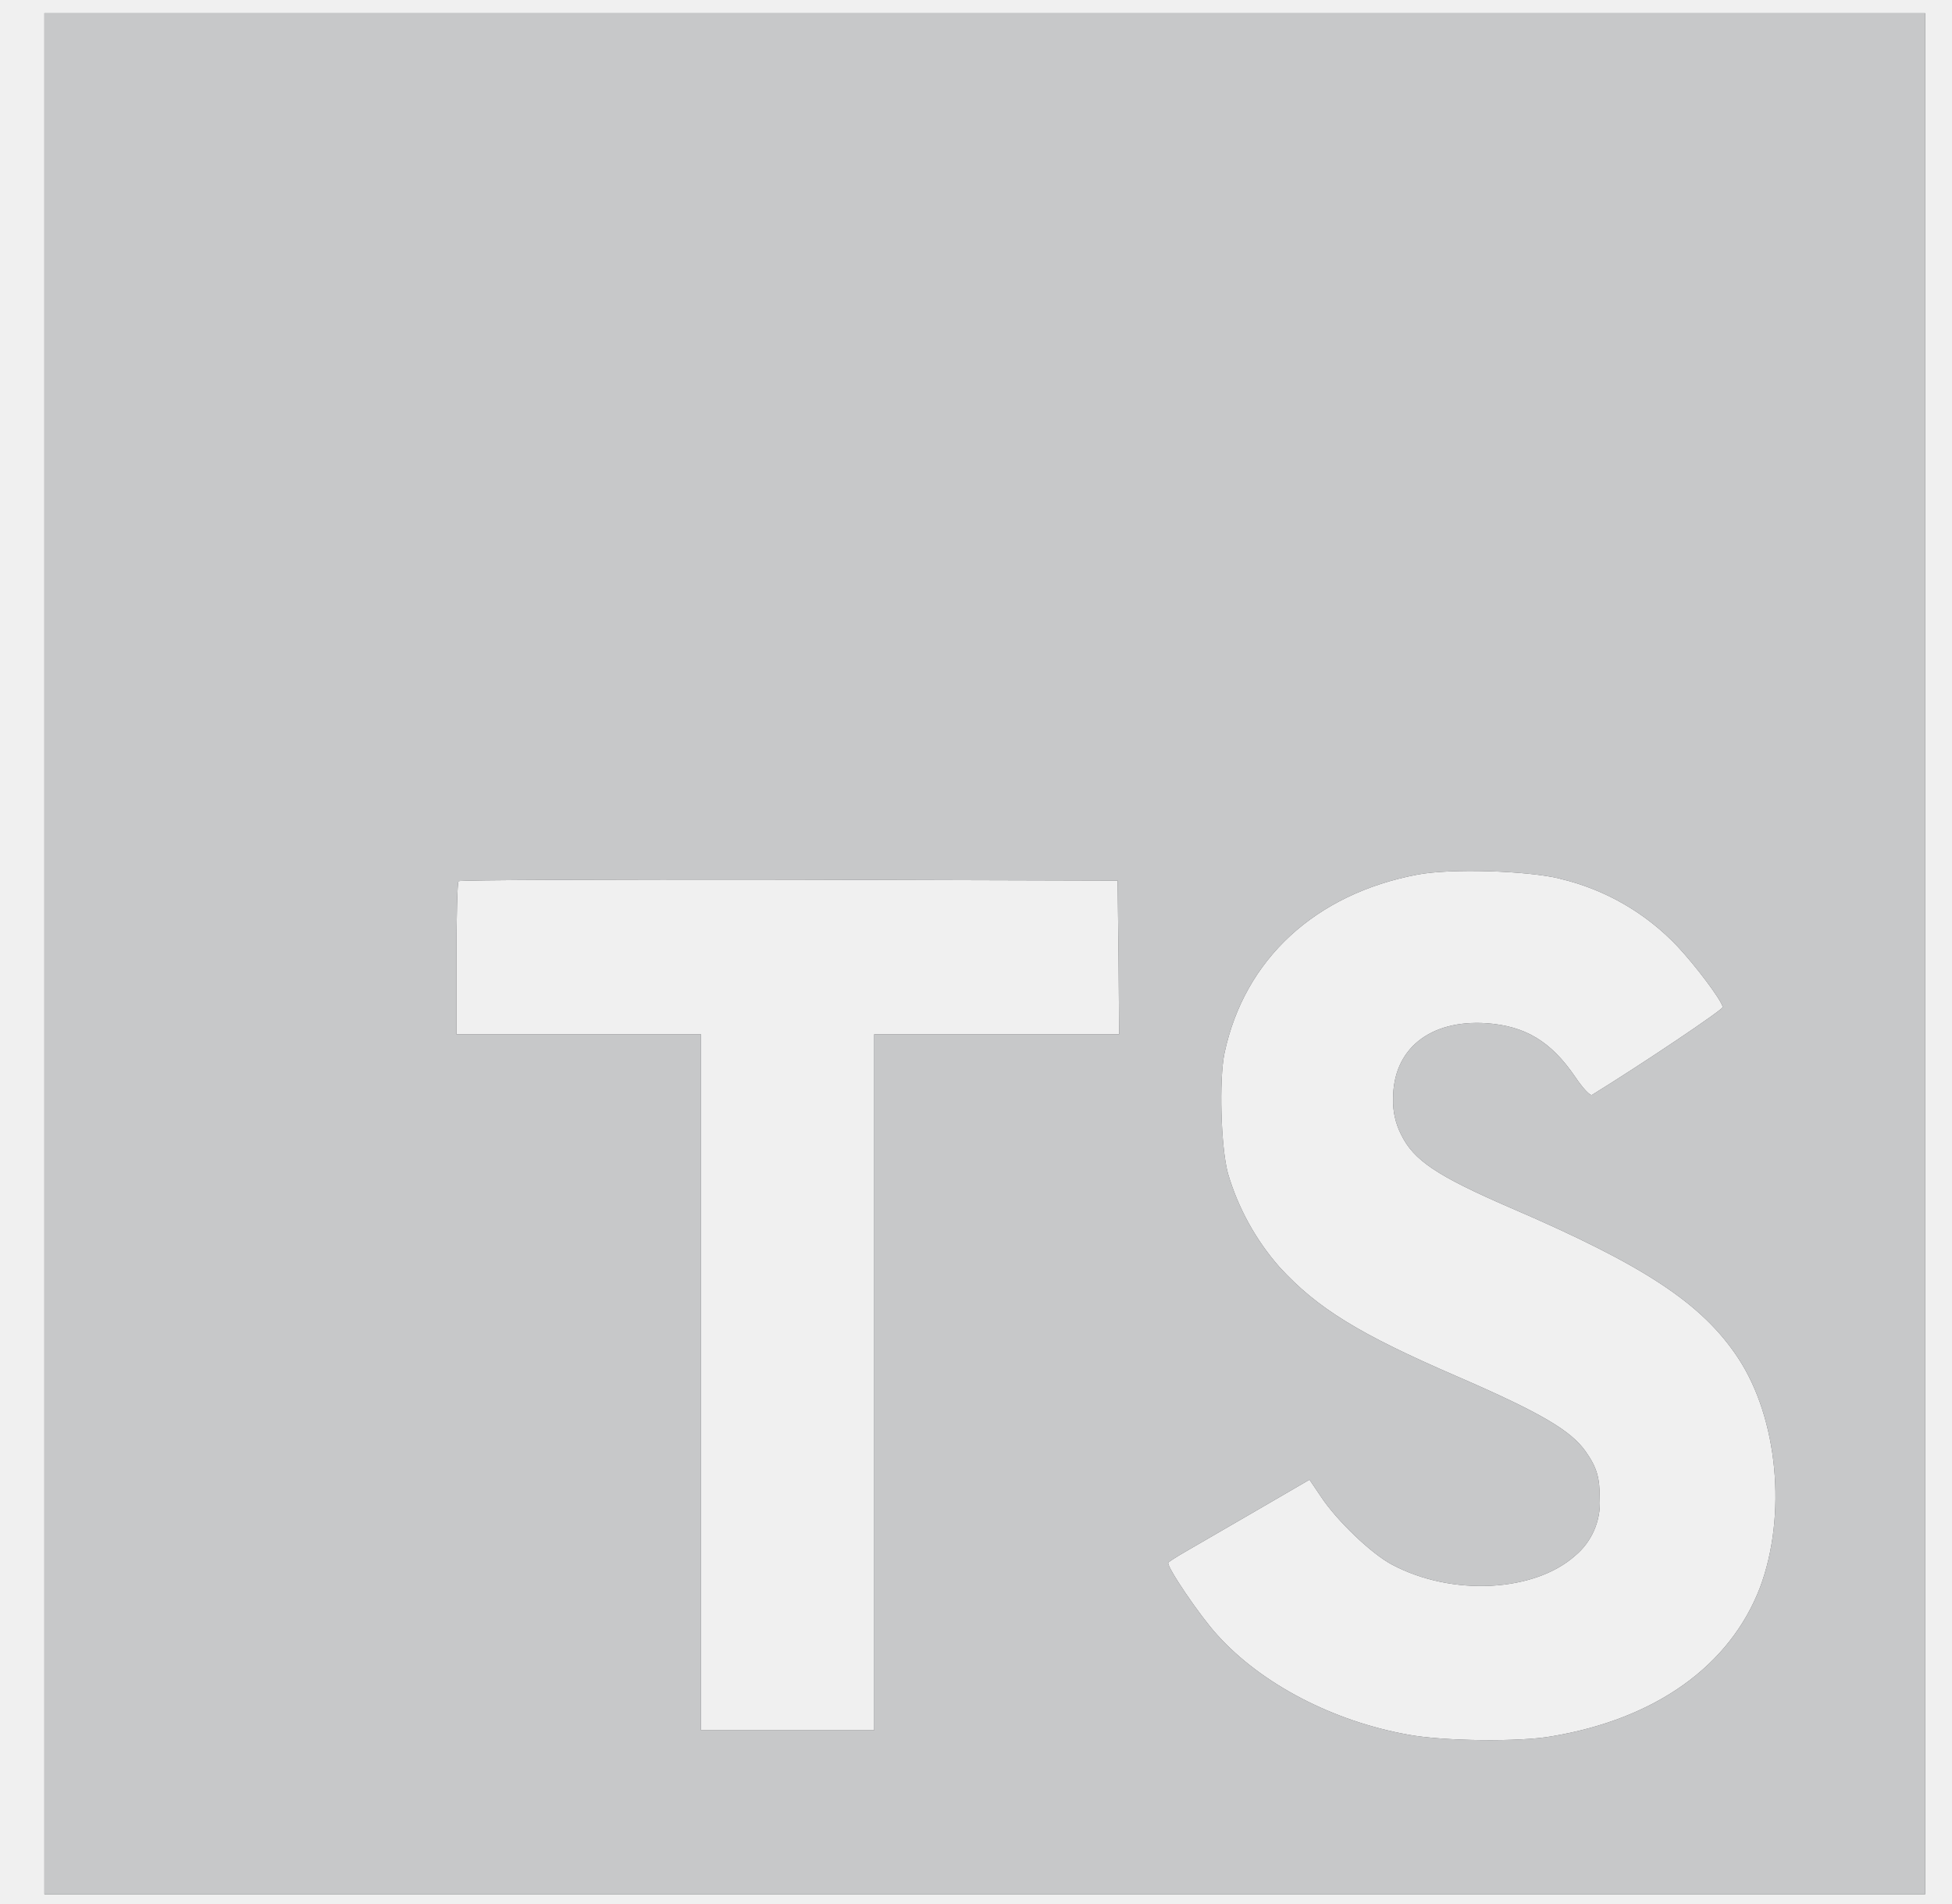
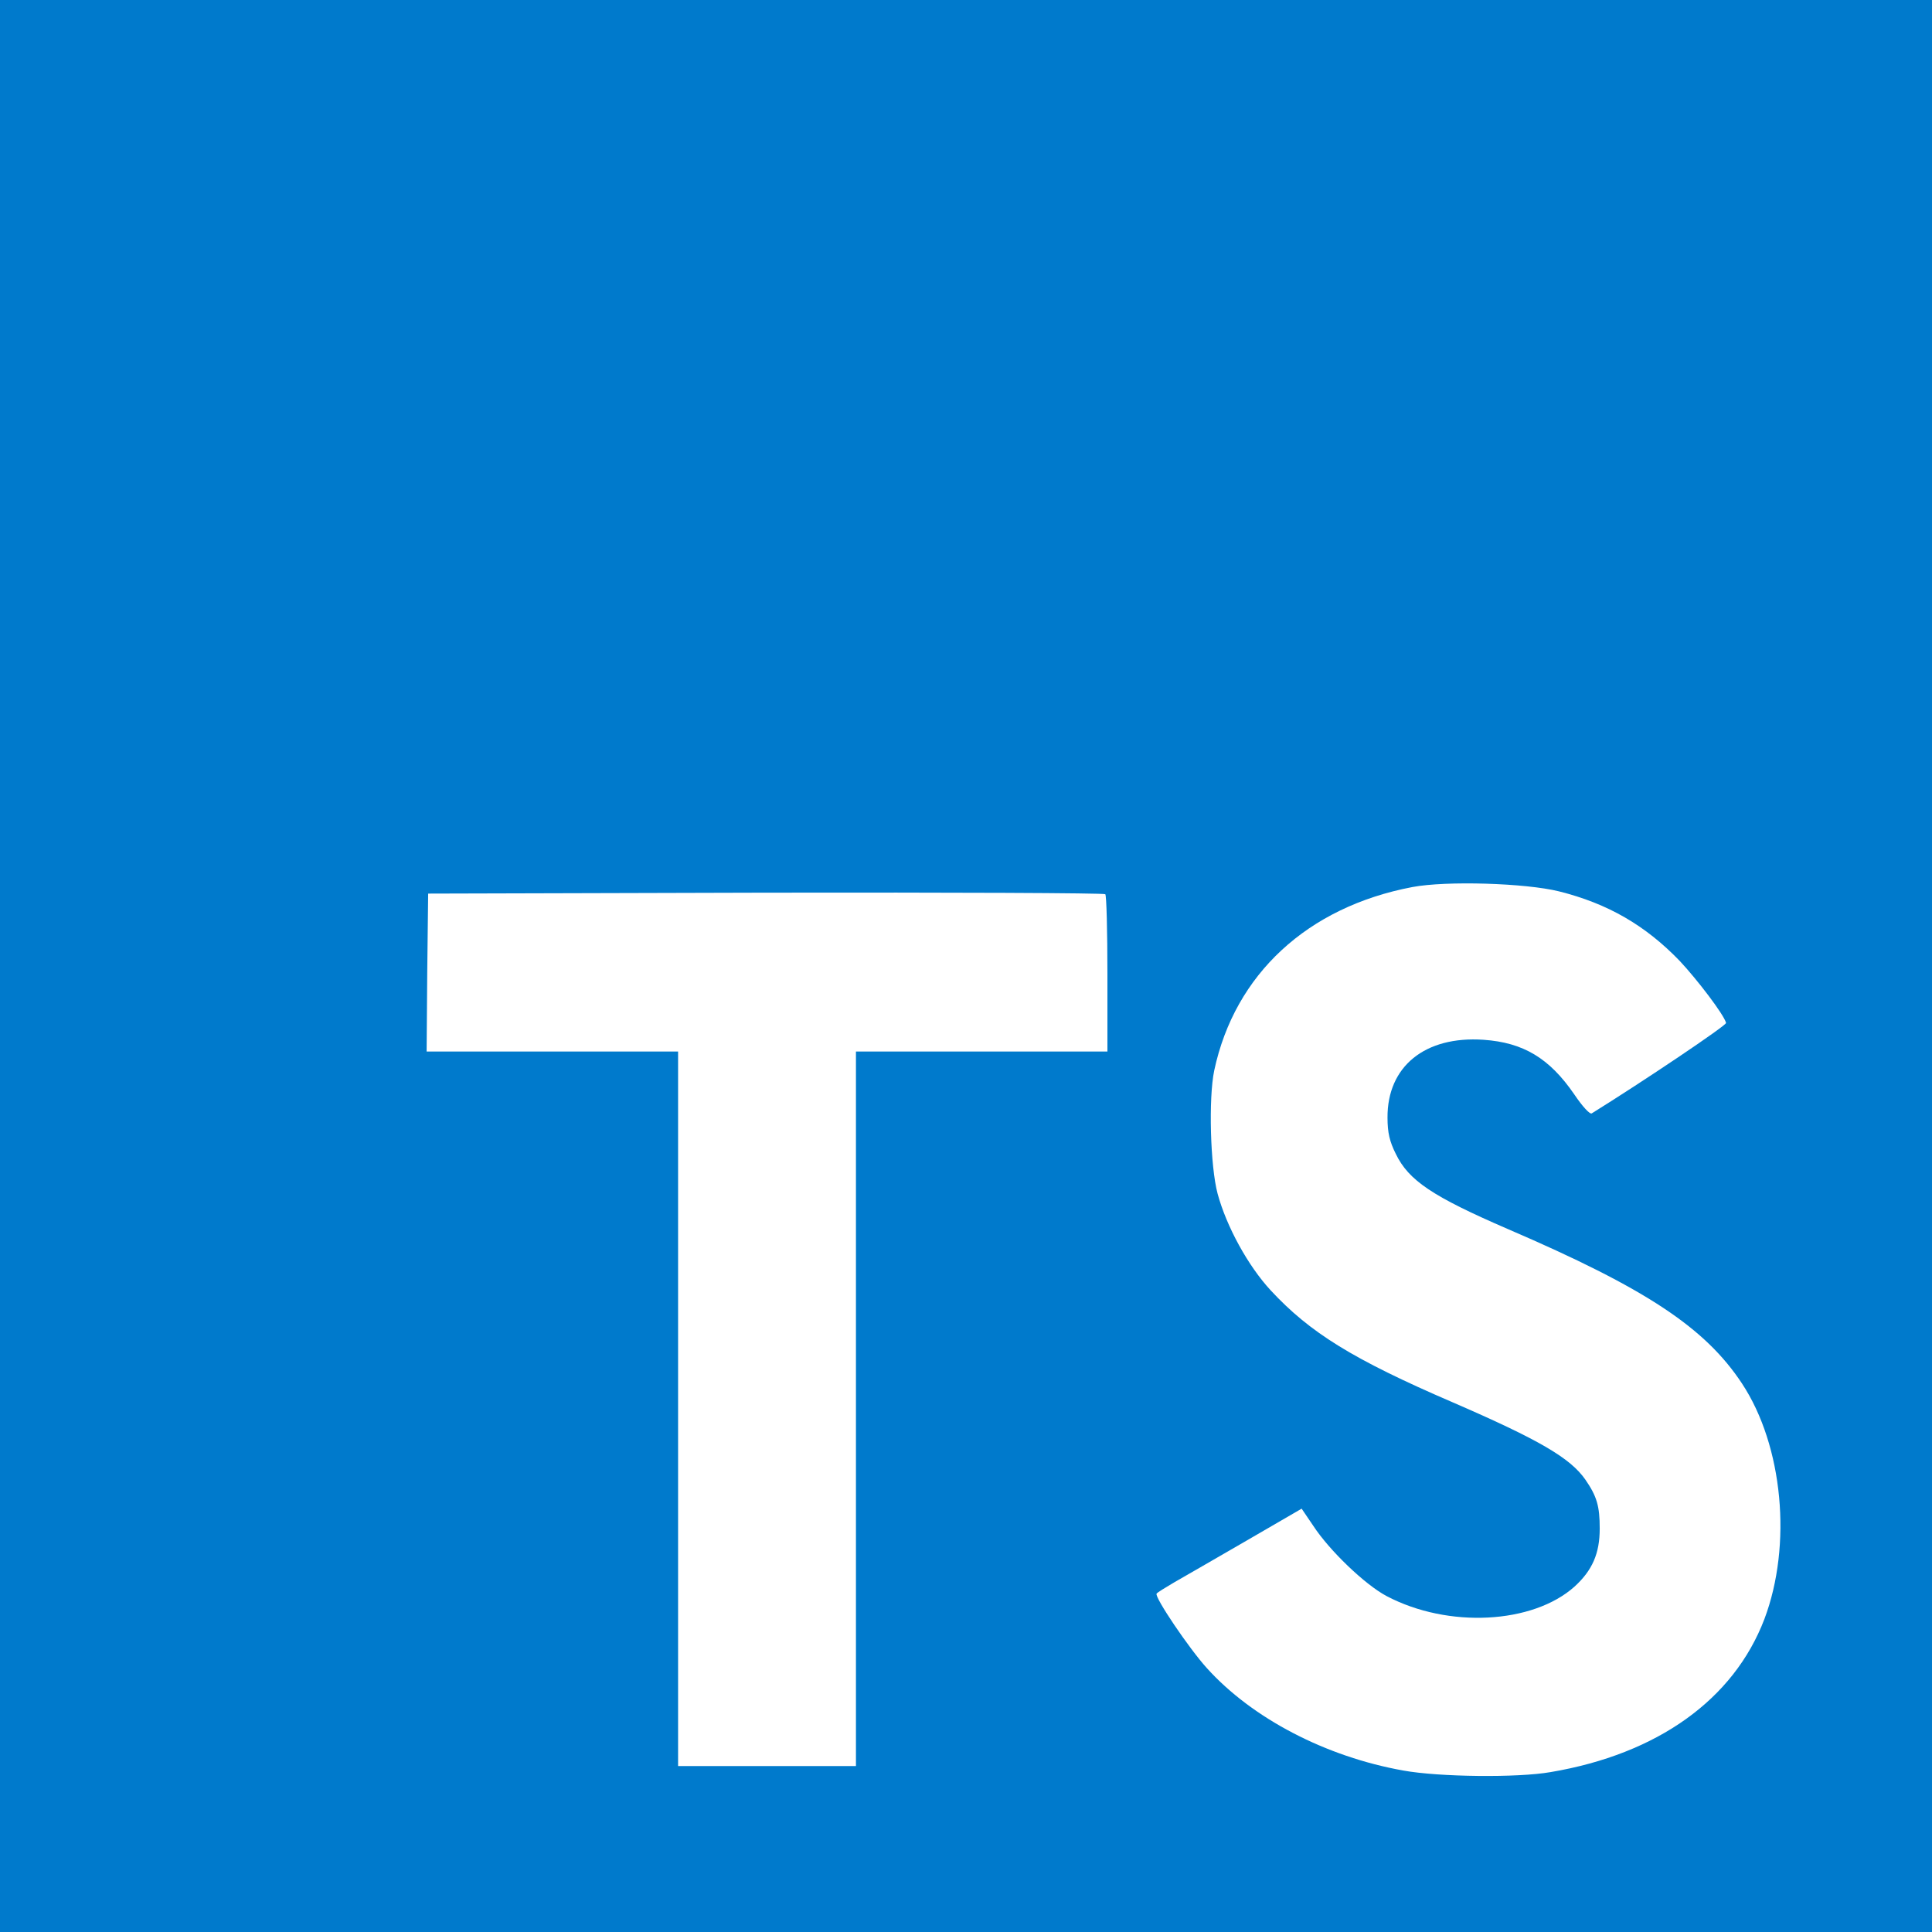
- <svg xmlns="http://www.w3.org/2000/svg" width="40" height="39" viewBox="0 0 40 39" fill="none">
-   <g id="TypeScript">
-     <path d="M0.91 19.539V38.809H39.45V0.27H0.91V19.539ZM31.966 18.003C32.889 18.22 33.729 18.704 34.38 19.395C34.732 19.771 35.258 20.461 35.303 20.631C35.315 20.681 33.641 21.804 32.624 22.431C32.587 22.456 32.437 22.3 32.273 22.054C31.778 21.333 31.256 21.02 30.46 20.963C29.293 20.887 28.54 21.497 28.547 22.519C28.54 22.769 28.596 23.017 28.709 23.24C28.967 23.774 29.45 24.093 30.942 24.74C33.702 25.925 34.881 26.709 35.615 27.819C36.436 29.061 36.618 31.043 36.066 32.523C35.452 34.123 33.934 35.214 31.801 35.572C31.142 35.691 29.574 35.672 28.864 35.54C27.316 35.265 25.848 34.499 24.944 33.495C24.587 33.106 23.896 32.084 23.941 32.015C23.96 31.99 24.117 31.89 24.293 31.789L25.724 30.96L26.834 30.315L27.066 30.659C27.393 31.154 28.101 31.832 28.528 32.057C29.758 32.71 31.445 32.616 32.28 31.87C32.618 31.588 32.807 31.154 32.782 30.716C32.782 30.27 32.726 30.07 32.493 29.737C32.192 29.31 31.584 28.947 29.846 28.194C27.858 27.334 26.998 26.808 26.221 25.961C25.732 25.404 25.37 24.747 25.161 24.035C25.017 23.49 24.979 22.122 25.092 21.576C25.501 19.65 26.956 18.314 29.044 17.919C29.722 17.788 31.302 17.838 31.967 18.001L31.966 18.003ZM22.921 19.615L22.933 21.189H17.914V35.448H14.364V21.189H9.353V19.647C9.353 18.787 9.372 18.073 9.396 18.053C9.415 18.028 12.463 18.016 16.165 18.022L22.902 18.041L22.921 19.615Z" fill="#56575A" />
-     <path d="M0.91 19.539V38.809H39.45V0.27H0.91V19.539ZM31.966 18.003C32.889 18.22 33.729 18.704 34.38 19.395C34.732 19.771 35.258 20.461 35.303 20.631C35.315 20.681 33.641 21.804 32.624 22.431C32.587 22.456 32.437 22.3 32.273 22.054C31.778 21.333 31.256 21.02 30.46 20.963C29.293 20.887 28.54 21.497 28.547 22.519C28.54 22.769 28.596 23.017 28.709 23.24C28.967 23.774 29.45 24.093 30.942 24.74C33.702 25.925 34.881 26.709 35.615 27.819C36.436 29.061 36.618 31.043 36.066 32.523C35.452 34.123 33.934 35.214 31.801 35.572C31.142 35.691 29.574 35.672 28.864 35.54C27.316 35.265 25.848 34.499 24.944 33.495C24.587 33.106 23.896 32.084 23.941 32.015C23.96 31.99 24.117 31.89 24.293 31.789L25.724 30.96L26.834 30.315L27.066 30.659C27.393 31.154 28.101 31.832 28.528 32.057C29.758 32.71 31.445 32.616 32.28 31.87C32.618 31.588 32.807 31.154 32.782 30.716C32.782 30.27 32.726 30.07 32.493 29.737C32.192 29.31 31.584 28.947 29.846 28.194C27.858 27.334 26.998 26.808 26.221 25.961C25.732 25.404 25.37 24.747 25.161 24.035C25.017 23.49 24.979 22.122 25.092 21.576C25.501 19.65 26.956 18.314 29.044 17.919C29.722 17.788 31.302 17.838 31.967 18.001L31.966 18.003ZM22.921 19.615L22.933 21.189H17.914V35.448H14.364V21.189H9.353V19.647C9.353 18.787 9.372 18.073 9.396 18.053C9.415 18.028 12.463 18.016 16.165 18.022L22.902 18.041L22.921 19.615Z" fill="#C7C8C9" />
+ <svg xmlns="http://www.w3.org/2000/svg" width="800px" height="800px" viewBox="0 0 256 256" version="1.1" preserveAspectRatio="xMidYMid">
+   <g>
+     <polygon fill="#007ACC" transform="translate(128, 128) scale(1, -1) translate(-128, -128) " points="0 128 0 0 128 0 256 0 256 128 256 256 128 256 0 256">
+ 
+ </polygon>
+     <path d="M146.658,223.437 L146.739,212.953 L130.079,212.953 L113.419,212.953 L113.419,165.613 L113.419,118.274 L101.635,118.274 L89.851,118.274 L89.851,165.613 L89.851,212.953 L73.19,212.953 L56.53,212.953 L56.53,223.234 C56.53,228.923 56.652,233.677 56.814,233.799 C56.936,233.961 77.213,234.043 101.797,234.002 L146.536,233.88 L146.658,223.437 Z" fill="#FFFFFF" transform="translate(101.6346, 176.143) rotate(-180) translate(-101.6346, -176.143) ">
+ 
+ </path>
+     <path d="M206.567,234.272 C213.068,232.647 218.026,229.762 222.577,225.048 C224.934,222.529 228.428,217.937 228.713,216.84 C228.794,216.515 217.66,209.038 210.915,204.852 C210.671,204.69 209.696,205.746 208.598,207.372 C205.307,212.167 201.853,214.239 196.57,214.605 C188.809,215.133 183.811,211.07 183.852,204.284 C183.852,202.292 184.136,201.114 184.949,199.489 C186.656,195.953 189.825,193.84 199.781,189.533 C218.107,181.65 225.949,176.449 230.826,169.053 C236.271,160.804 237.49,147.638 233.792,137.845 C229.729,127.199 219.651,119.966 205.469,117.569 C201.081,116.797 190.678,116.918 185.965,117.772 C175.684,119.6 165.932,124.68 159.918,131.344 C157.561,133.945 152.969,140.731 153.254,141.218 C153.376,141.381 154.432,142.031 155.61,142.722 C156.748,143.372 161.056,145.851 165.119,148.207 L172.474,152.474 L174.018,150.198 C176.172,146.907 180.885,142.397 183.73,140.893 C191.897,136.586 203.113,137.195 208.639,142.153 C210.996,144.306 211.971,146.541 211.971,149.833 C211.971,152.799 211.605,154.099 210.061,156.334 C208.07,159.179 204.007,161.576 192.466,166.574 C179.26,172.263 173.571,175.798 168.37,181.406 C165.363,184.657 162.518,189.858 161.34,194.206 C160.365,197.823 160.121,206.884 160.893,210.541 C163.616,223.301 173.246,232.2 187.143,234.841 C191.654,235.694 202.137,235.369 206.567,234.272 Z" fill="#FFFFFF" transform="translate(194.5785, 176.1902) scale(1, -1) translate(-194.5785, -176.1902) ">
+ 
+ </path>
  </g>
</svg>
